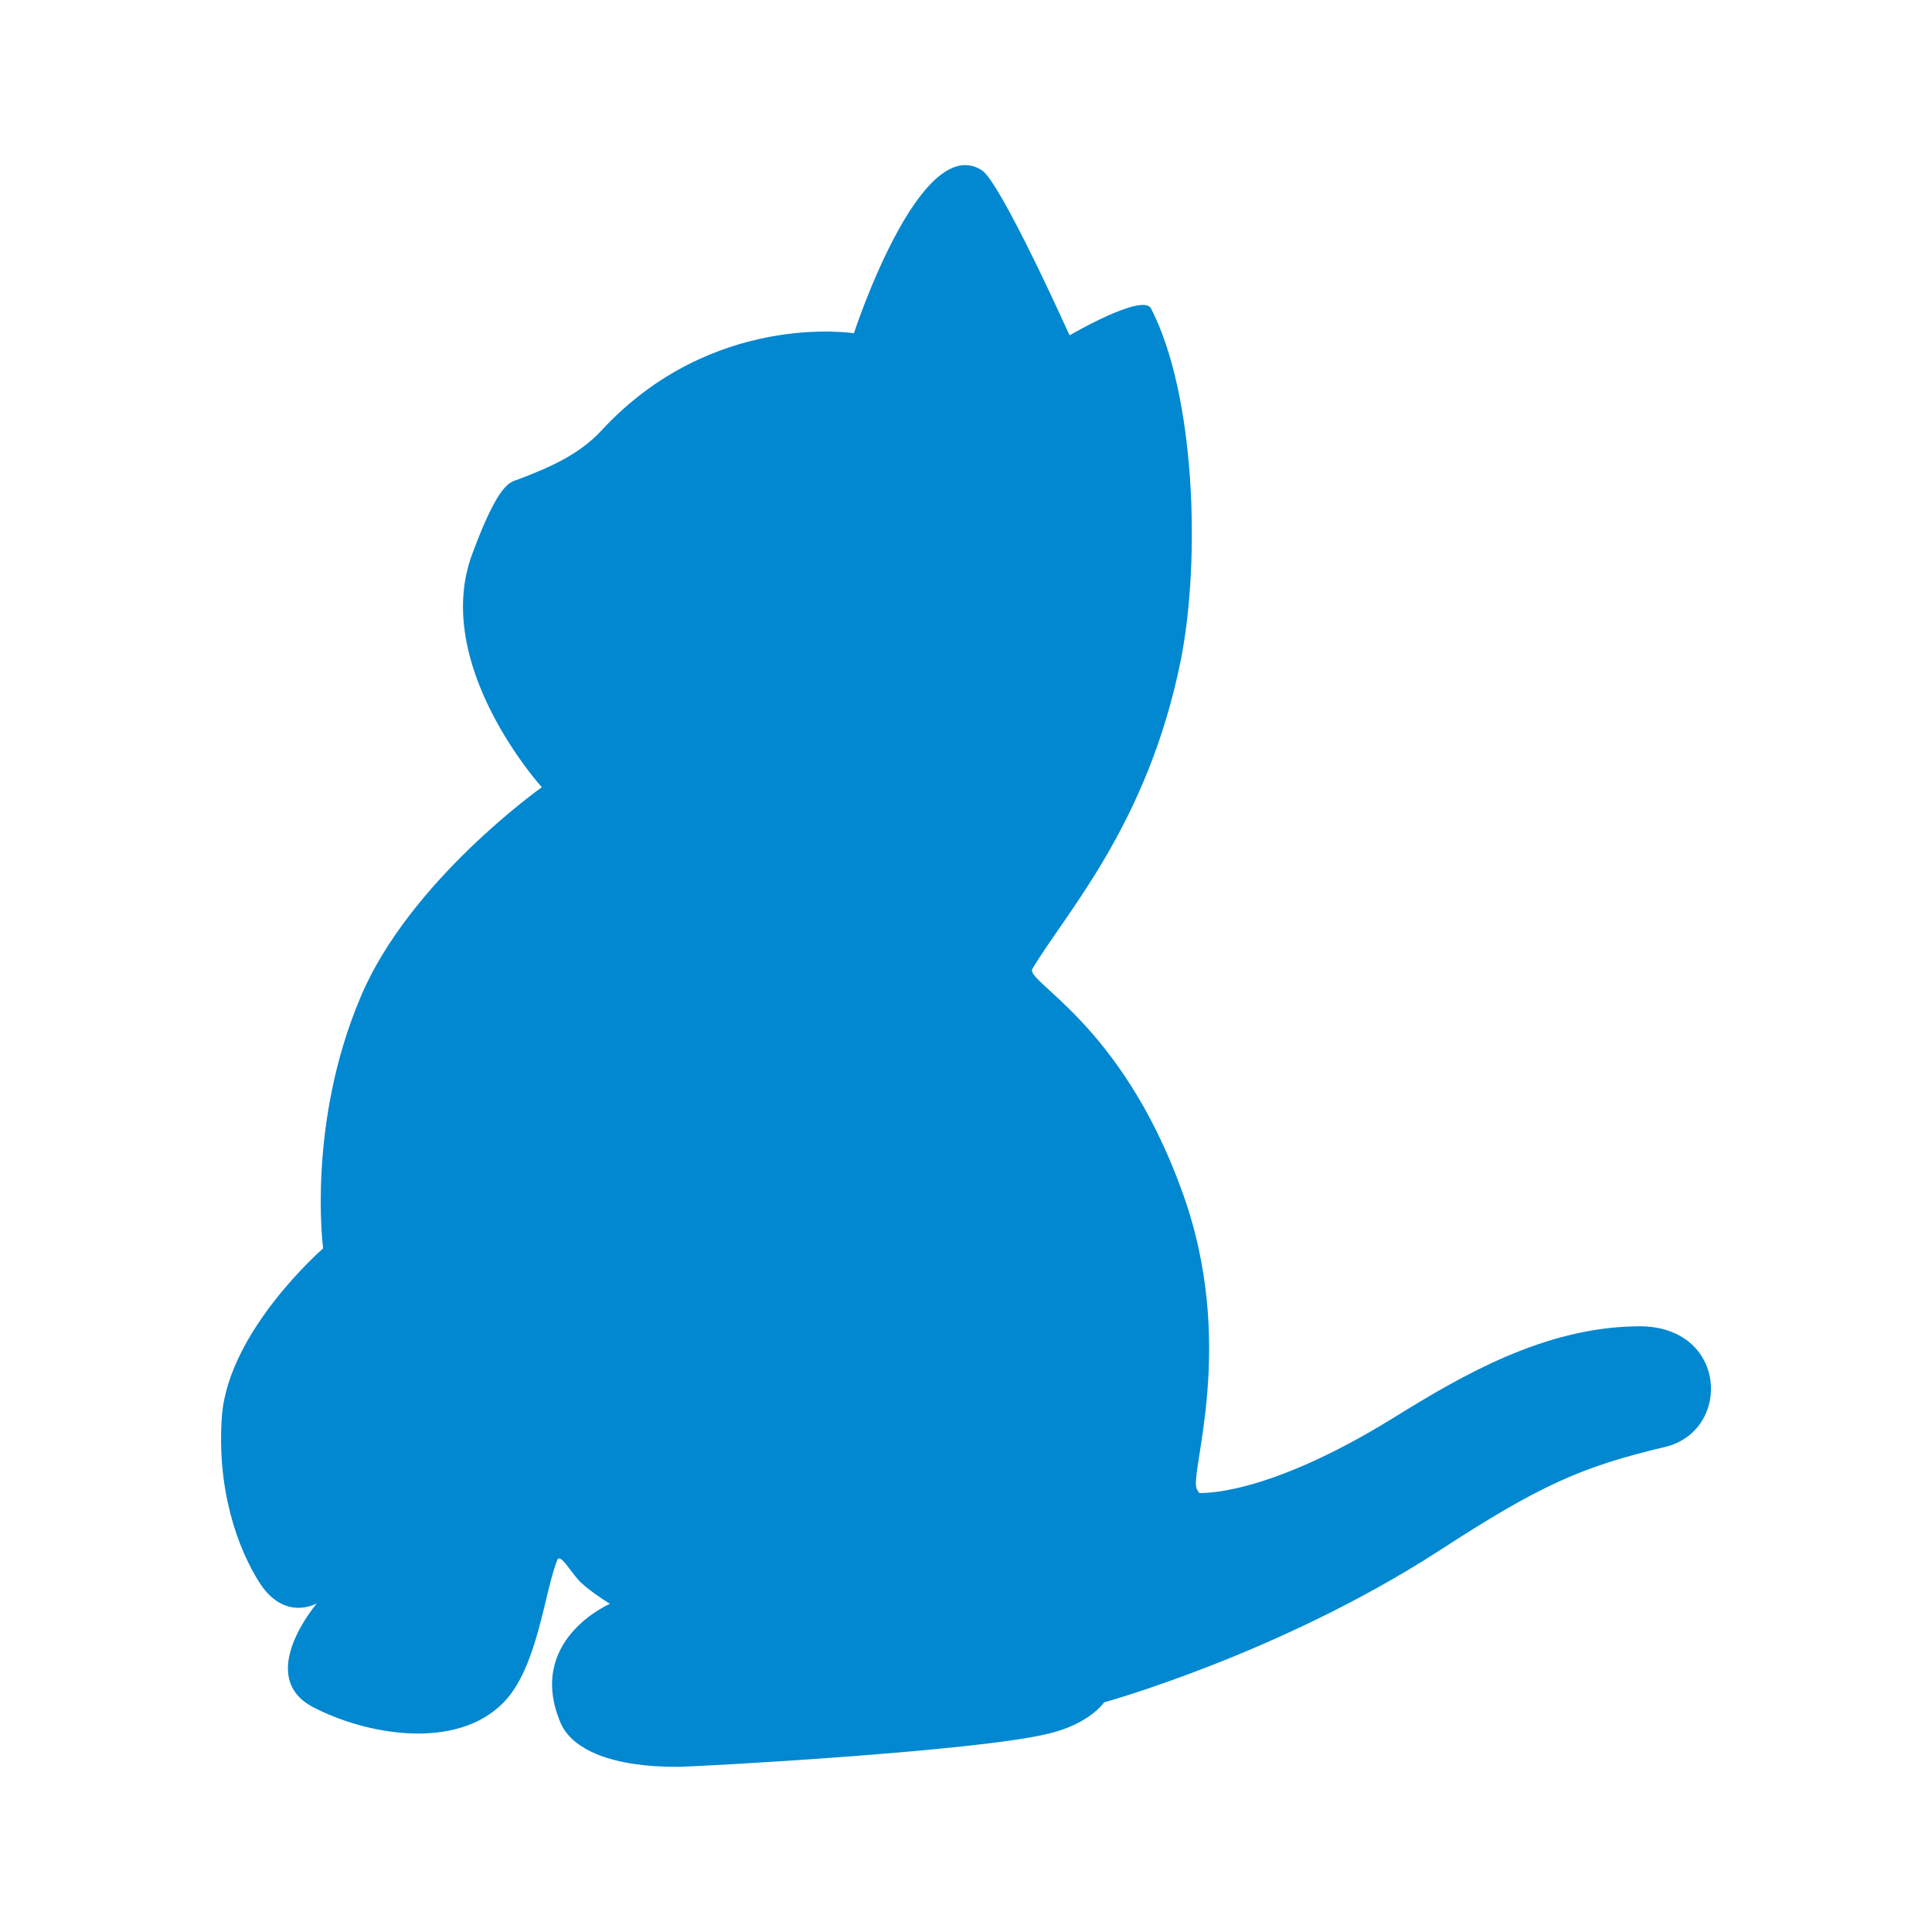
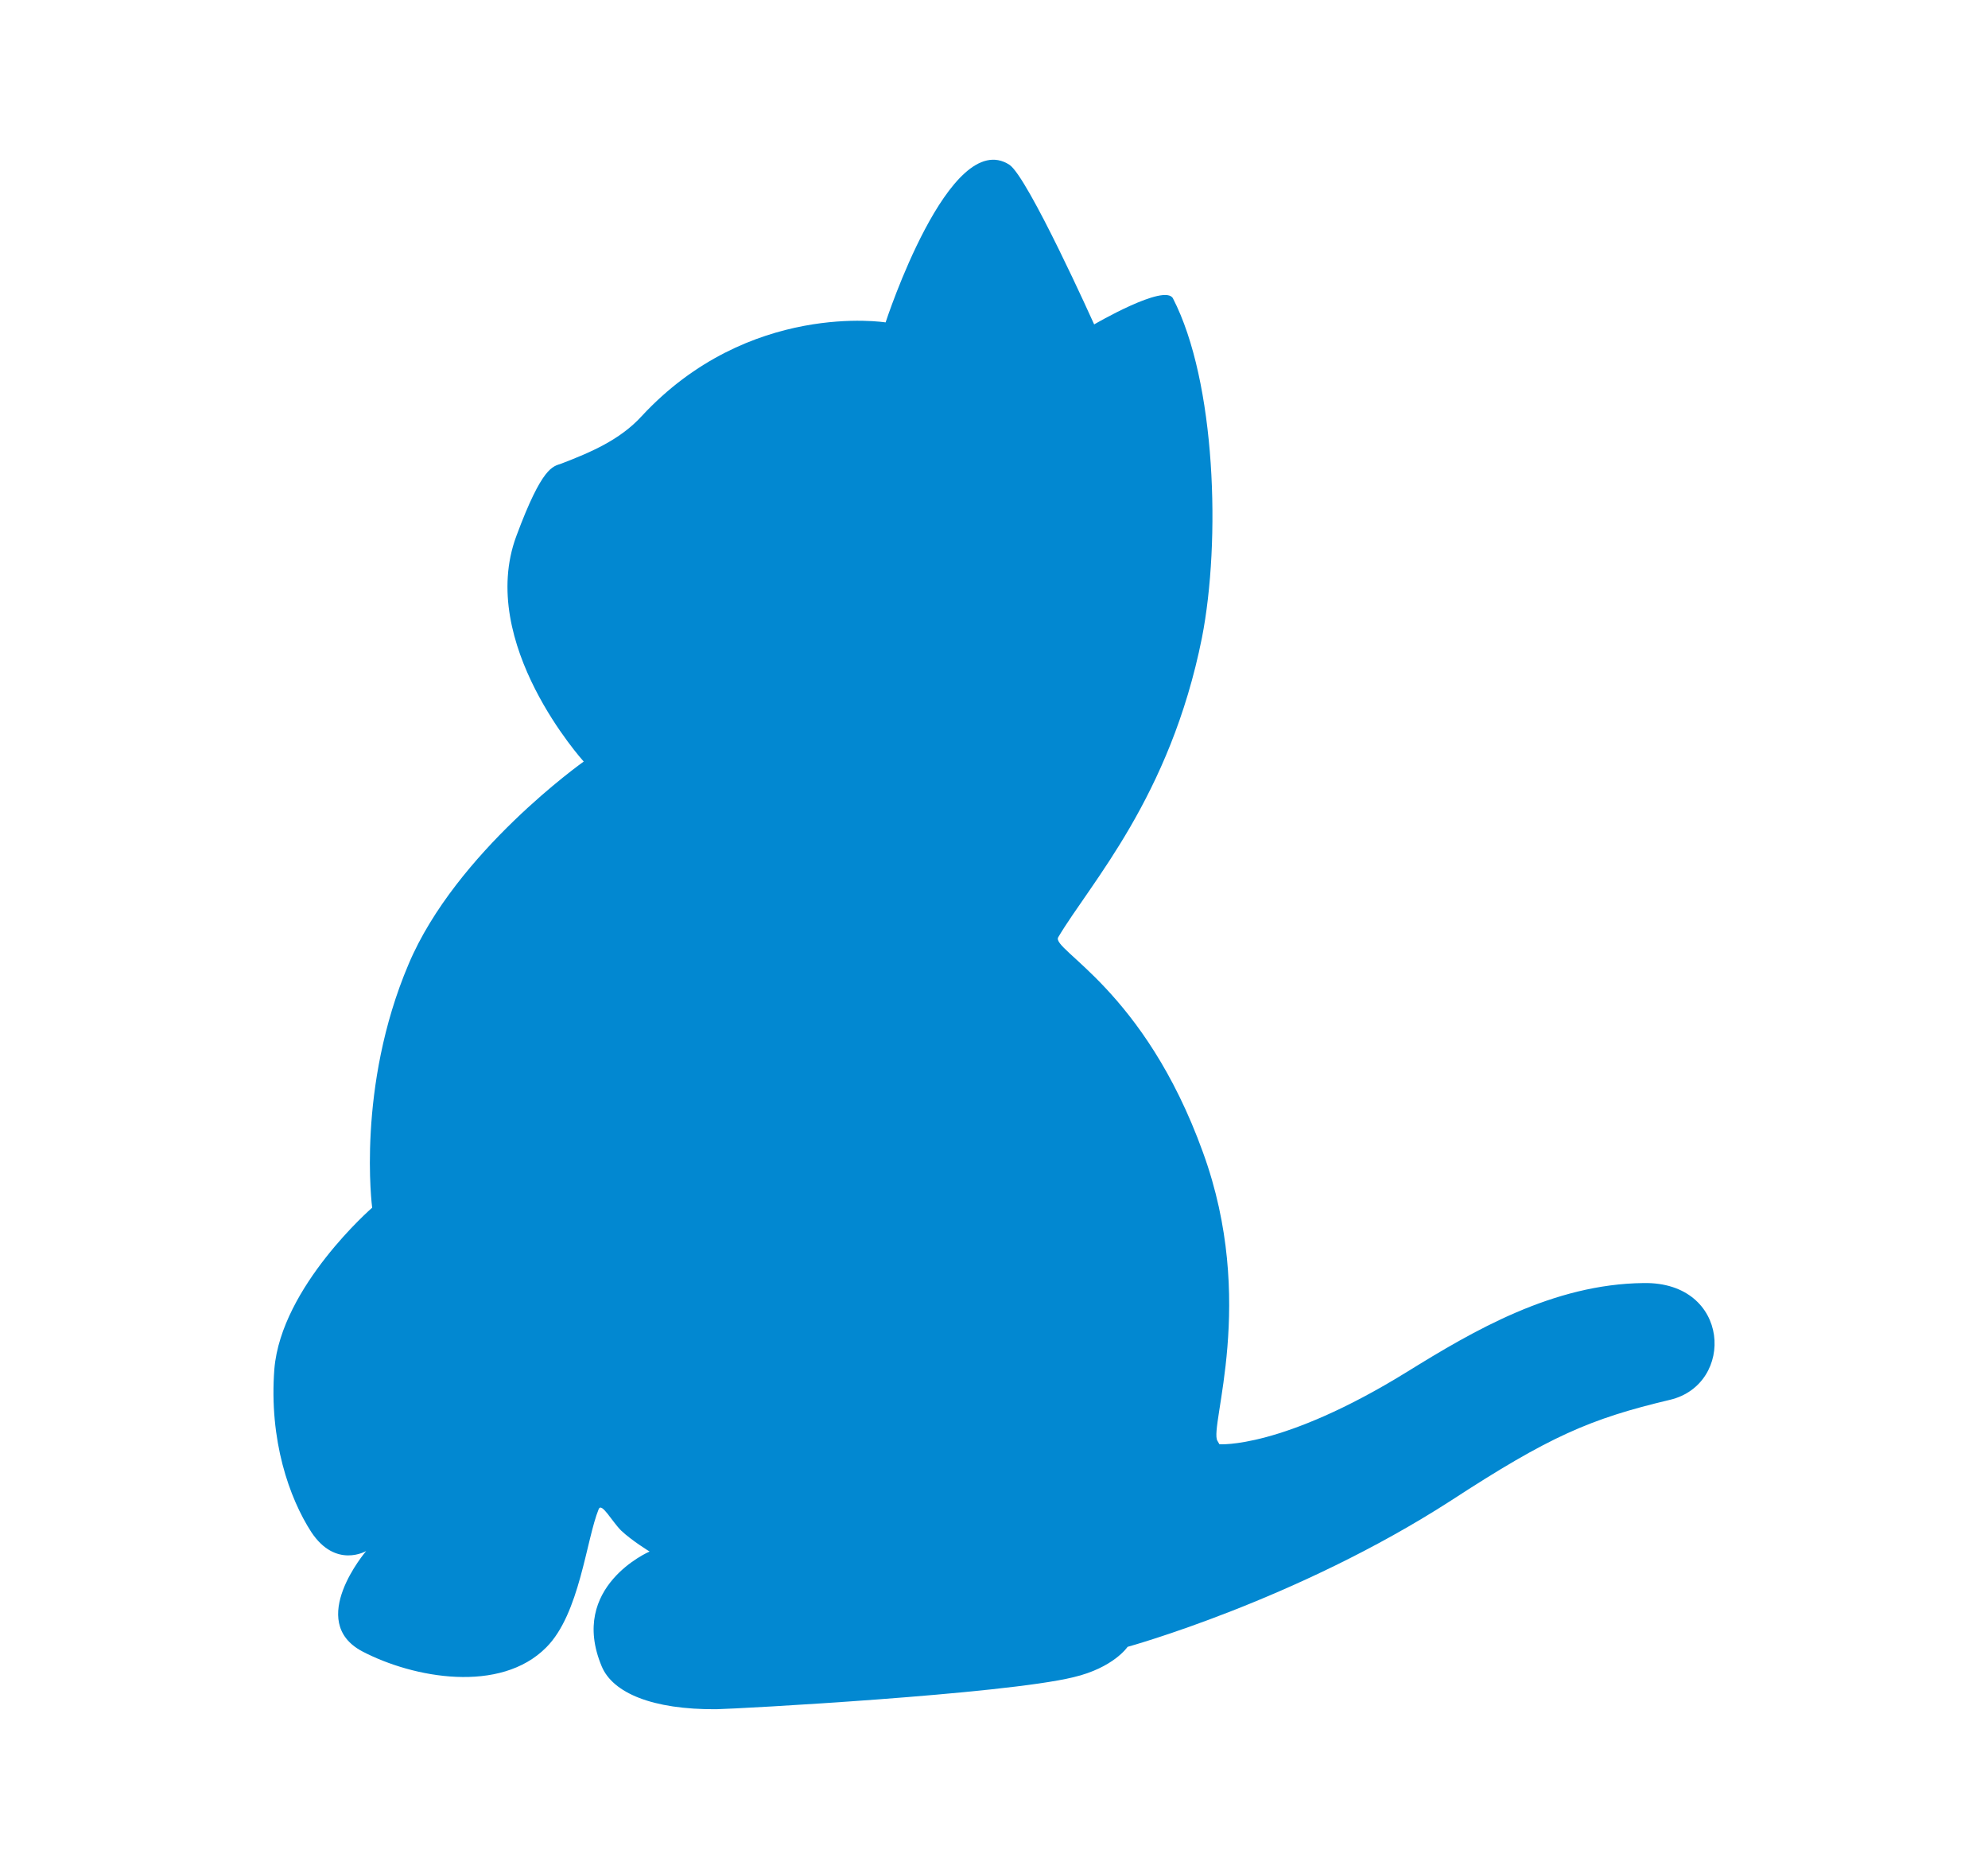
- <svg xmlns="http://www.w3.org/2000/svg" width="57" height="57" version="1.1" viewBox="0 0 290 290">
-   <path d="m249.9 217.2c-12.389 2.942-18.661 5.652-33.993 15.641-24.004 15.486-50.176 22.688-50.176 22.688s-2.168 3.252-8.44 4.723c-10.84 2.633-51.647 4.878-55.364 4.956-9.989 0.077-16.106-2.555-17.809-6.659-5.188-12.389 7.434-17.809 7.434-17.809s-2.788-1.704-4.414-3.252c-1.471-1.471-3.02-4.414-3.484-3.33-1.936 4.723-2.942 16.261-8.13 21.449-7.124 7.201-20.597 4.801-28.572 0.619-8.75-4.646 0.619-15.564 0.619-15.564s-4.723 2.788-8.518-2.942c-3.407-5.265-6.582-14.247-5.73-25.32 1.084-12.776 15.177-25.01 15.177-25.01s-2.478-18.661 5.652-37.787c7.356-17.422 27.179-31.437 27.179-31.437s-16.648-18.351-10.453-34.999c4.027-10.84 5.652-10.763 6.969-11.228 4.646-1.781 9.137-3.717 12.467-7.356 16.648-17.964 37.864-14.557 37.864-14.557s9.911-30.431 19.203-24.468c2.865 1.858 13.163 24.778 13.163 24.778s10.995-6.427 12.234-4.027c6.659 12.931 7.433 37.632 4.491 52.654-4.956 24.778-17.345 38.097-22.3 46.459-1.161 1.936 13.318 8.053 22.455 33.373 8.44 23.152 0.929 42.588 2.245 44.756 0.232 0.387 0.31 0.542 0.31 0.542s9.679 0.774 29.114-11.228c10.376-6.427 22.688-13.628 36.703-13.783 13.551-0.232 14.247 15.719 4.104 18.119z" fill="#0288d1" stroke-width=".774" />
+ <svg xmlns="http://www.w3.org/2000/svg" width="50" height="47" version="1.1" viewBox="0 0 290 290">
+   <path d="m249.9 217.2c-12.389 2.942-18.661 5.652-33.993 15.641-24.004 15.486-50.176 22.688-50.176 22.688s-2.168 3.252-8.44 4.723c-10.84 2.633-51.647 4.878-55.364 4.956-9.989 0.077-16.106-2.555-17.809-6.659-5.188-12.389 7.434-17.809 7.434-17.809s-2.788-1.704-4.414-3.252c-1.471-1.471-3.02-4.414-3.484-3.33-1.936 4.723-2.942 16.261-8.13 21.449-7.124 7.201-20.597 4.801-28.572 0.619-8.75-4.646 0.619-15.564 0.619-15.564s-4.723 2.788-8.518-2.942c-3.407-5.265-6.582-14.247-5.73-25.32 1.084-12.776 15.177-25.01 15.177-25.01s-2.478-18.661 5.652-37.787c7.356-17.422 27.179-31.437 27.179-31.437s-16.648-18.351-10.453-34.999c4.027-10.84 5.652-10.763 6.969-11.228 4.646-1.781 9.137-3.717 12.467-7.356 16.648-17.964 37.864-14.557 37.864-14.557s9.911-30.431 19.203-24.468c2.865 1.858 13.163 24.778 13.163 24.778s10.995-6.427 12.234-4.027c6.659 12.931 7.433 37.632 4.491 52.654-4.956 24.778-17.345 38.097-22.3 46.459-1.161 1.936 13.318 8.053 22.455 33.373 8.44 23.152 0.929 42.588 2.245 44.756 0.232 0.387 0.31 0.542 0.31 0.542s9.679 0.774 29.114-11.228c10.376-6.427 22.688-13.628 36.703-13.783 13.551-0.232 14.247 15.719 4.104 18.119z" fill="#0288d1" stroke-width="50" />
</svg>
